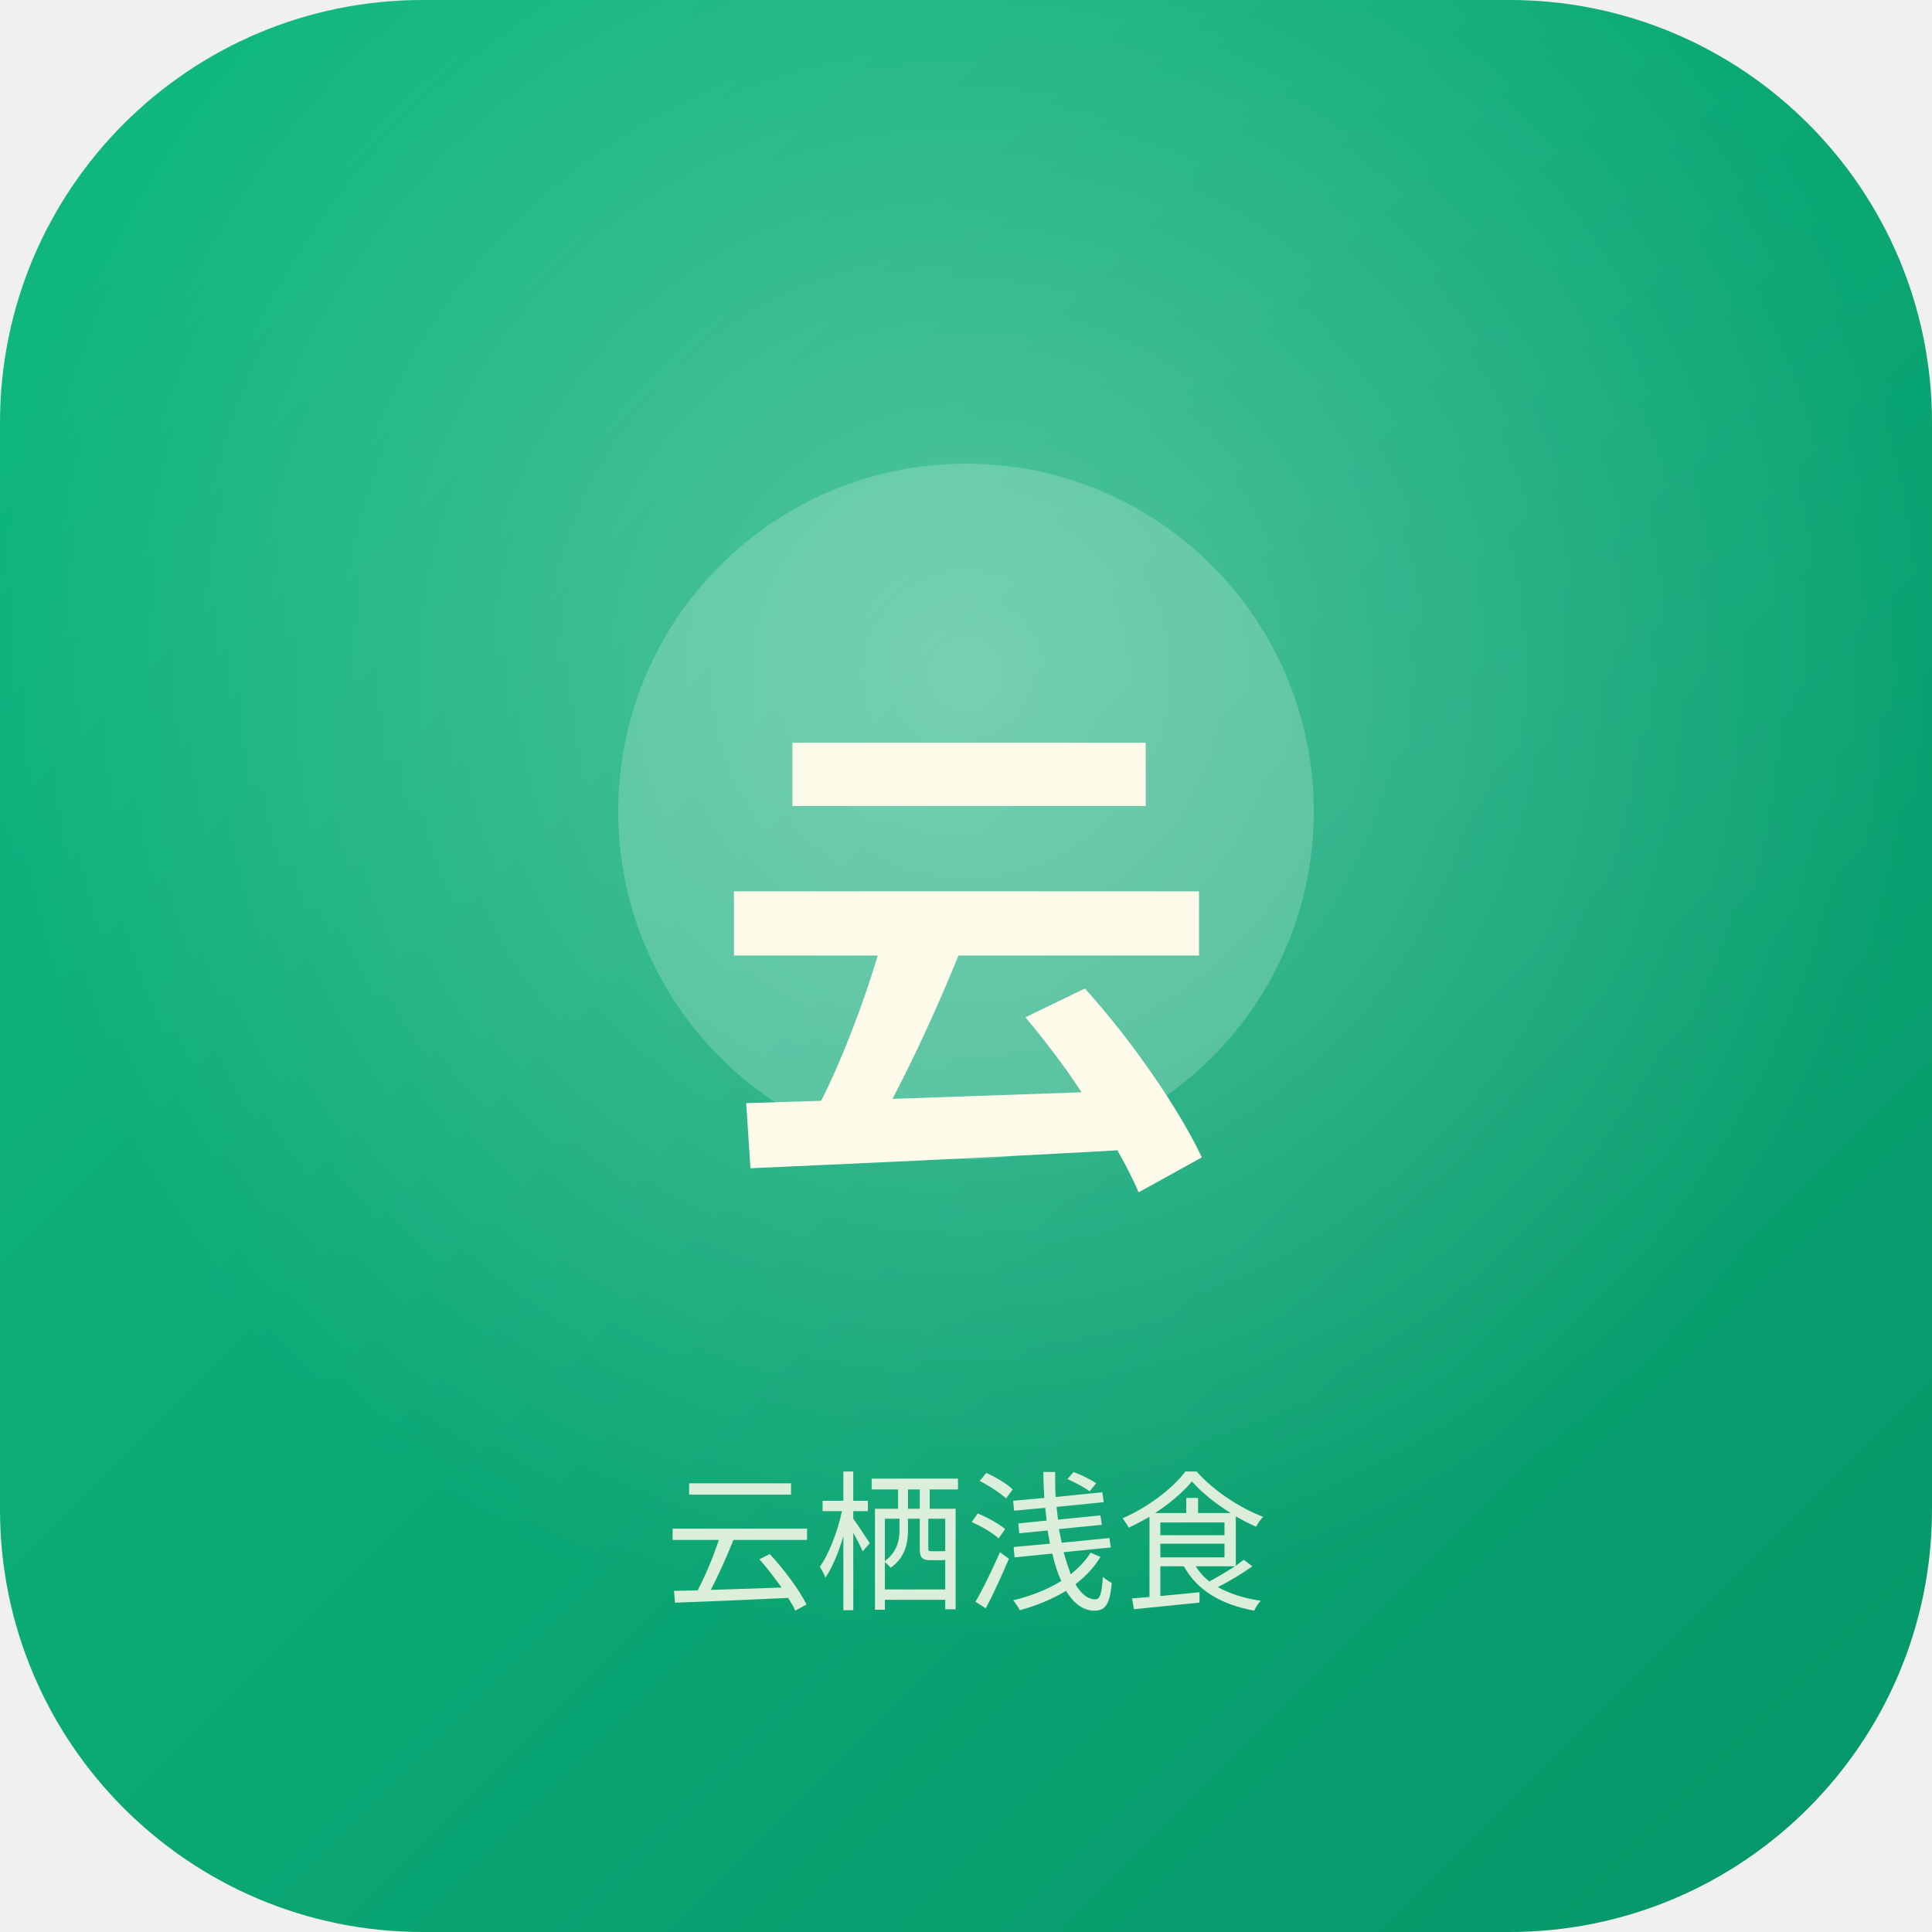
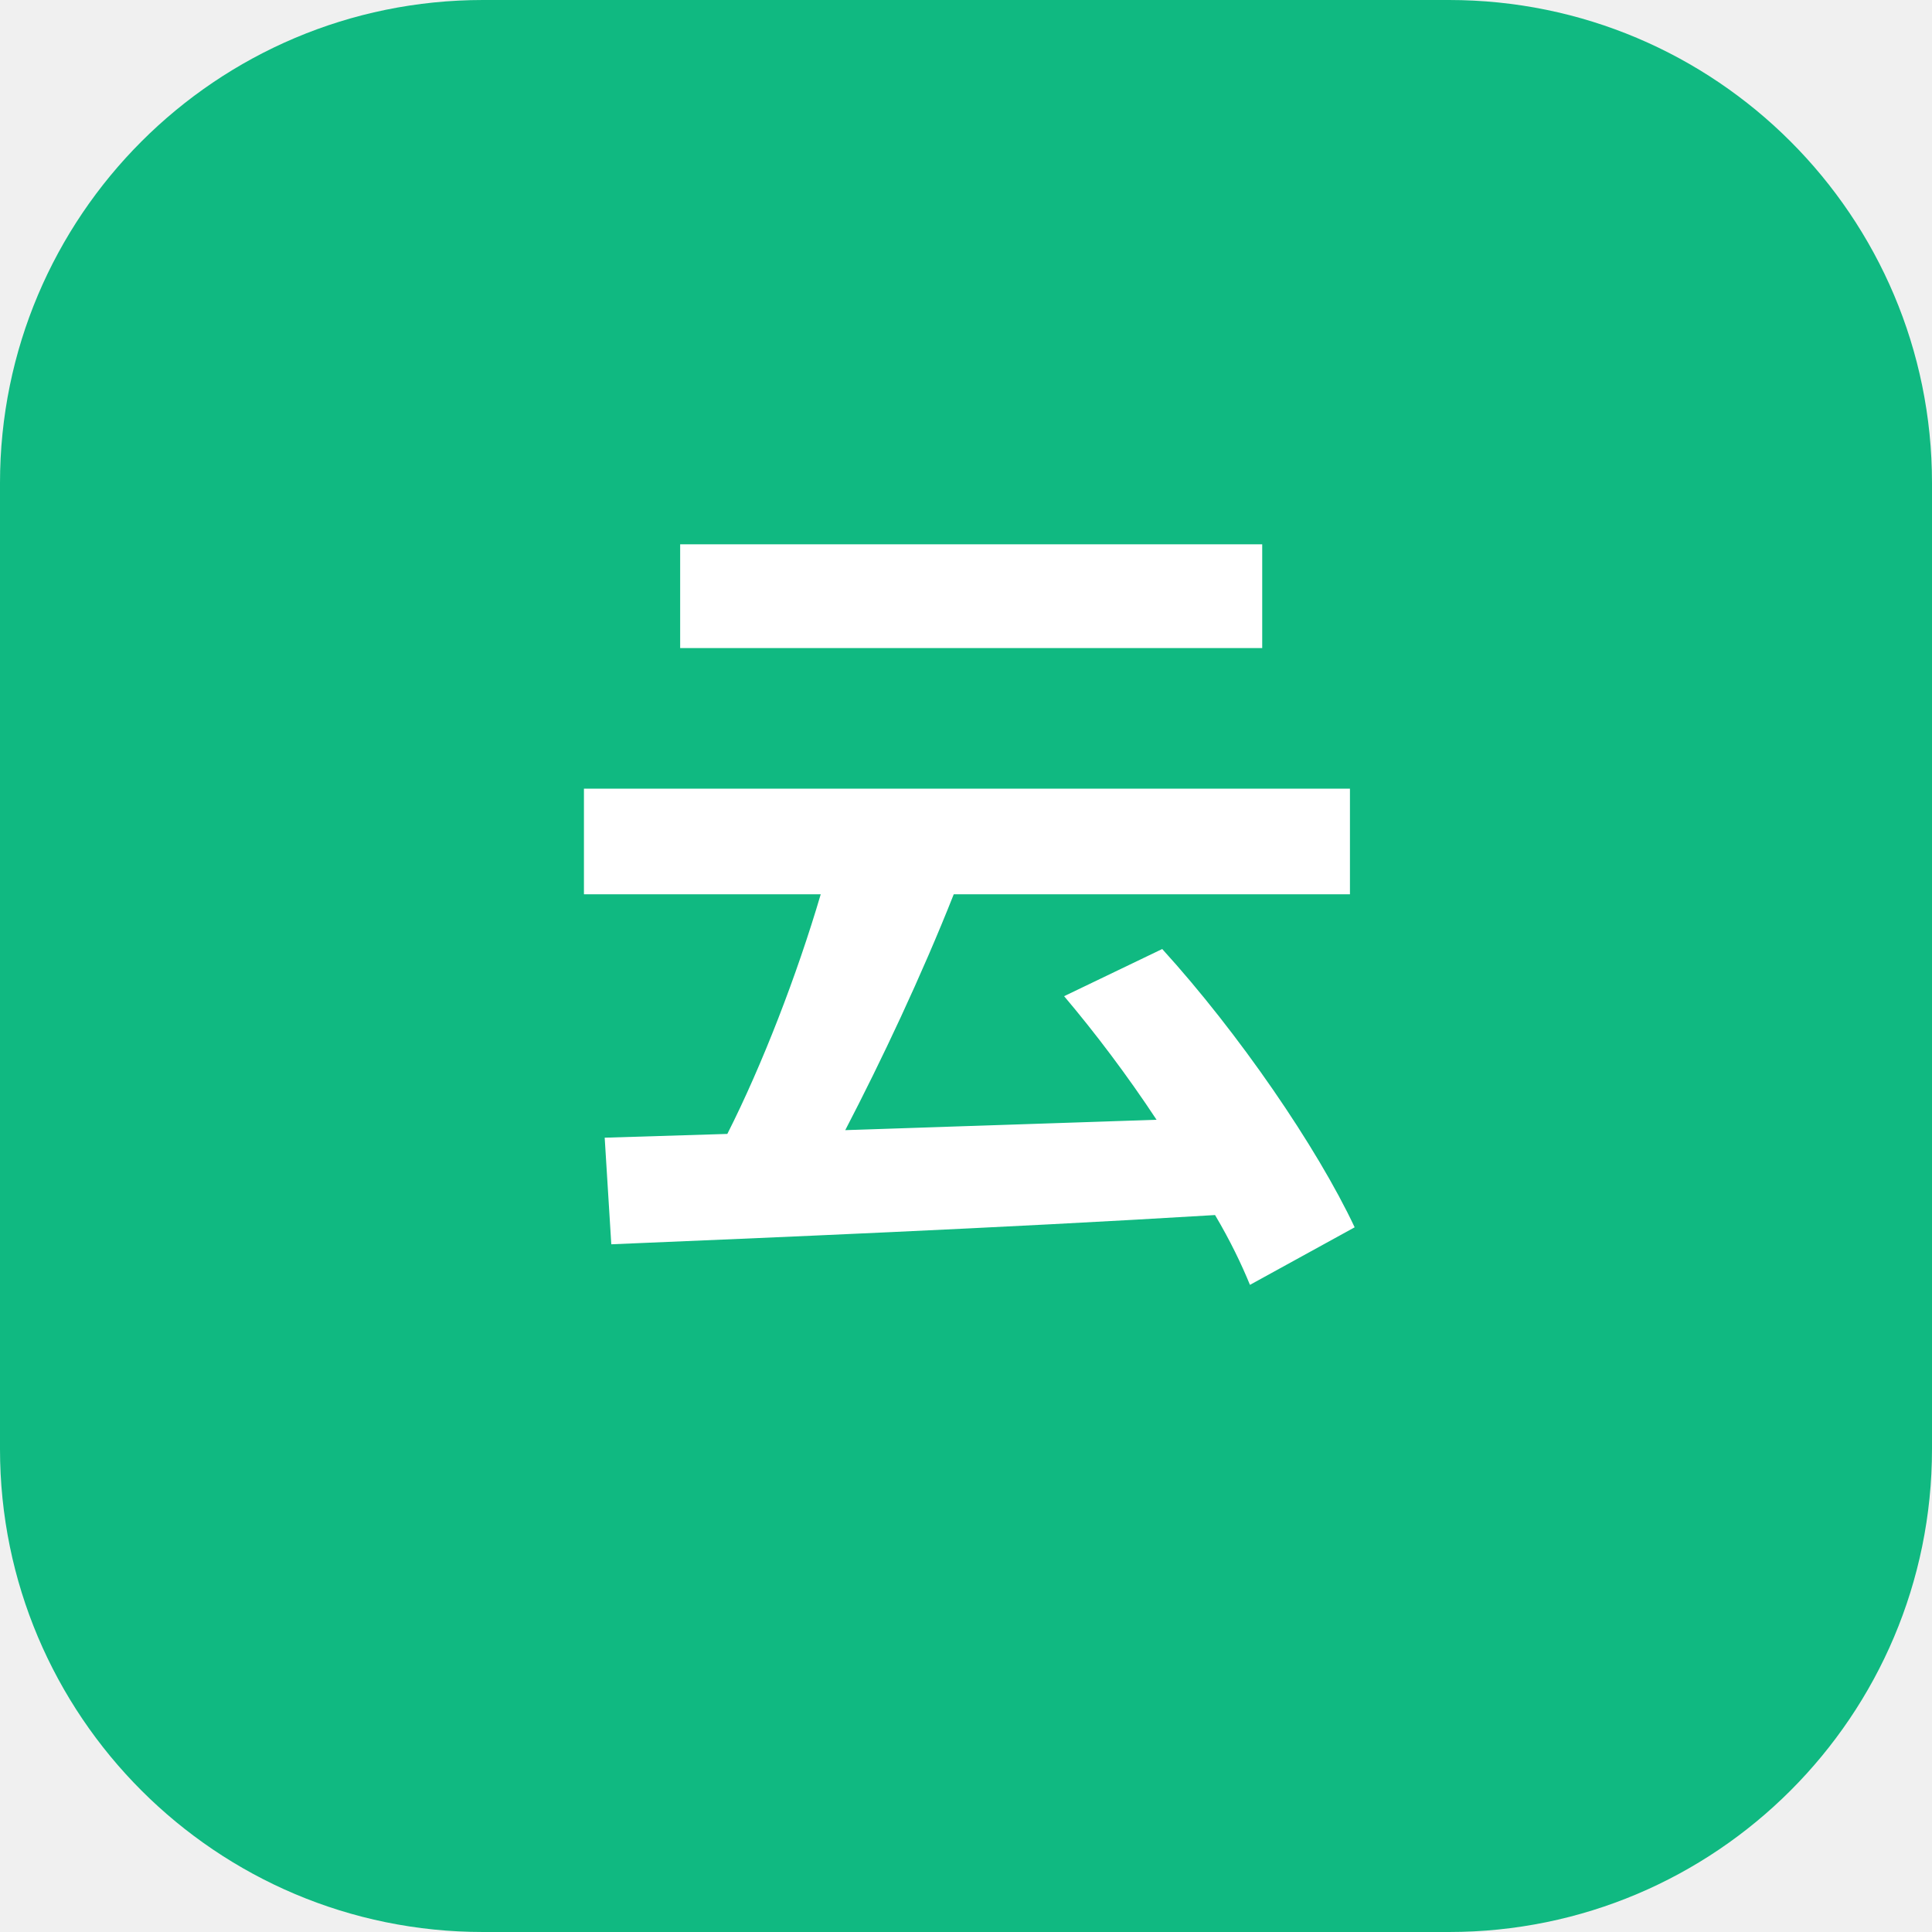
- <svg xmlns="http://www.w3.org/2000/svg" width="64" height="64" viewBox="0 0 64 64">
-   <defs>
-     <linearGradient id="bg" x1="0%" y1="0%" x2="100%" y2="100%">
-       <stop offset="0%" style="stop-color:#10B981" />
-       <stop offset="100%" style="stop-color:#059669" />
-     </linearGradient>
-     <radialGradient id="glow" cx="50%" cy="35%" r="50%">
-       <stop offset="0%" style="stop-color:rgba(255,255,255,0.3)" />
-       <stop offset="100%" style="stop-color:rgba(255,255,255,0)" />
-     </radialGradient>
-   </defs>
-   <rect width="64" height="64" rx="14" ry="14" fill="url(#bg)" />
-   <rect width="64" height="64" rx="14" ry="14" fill="url(#glow)" />
-   <circle cx="32" cy="26.88" r="11.52" fill="rgba(255,255,255,0.2)" />
-   <text x="32" y="32" text-anchor="middle" dominant-baseline="middle" fill="#FFFBEB" font-family="Arial, 'PingFang SC', 'Microsoft YaHei', sans-serif" font-size="17" font-weight="bold">云</text>
-   <text x="32" y="51.2" text-anchor="middle" dominant-baseline="middle" fill="#FFFBEB" font-family="Arial, 'PingFang SC', 'Microsoft YaHei', sans-serif" font-size="5" opacity="0.85">云栖浅食</text>
+ <svg xmlns="http://www.w3.org/2000/svg" width="32" height="32" viewBox="0 0 32 32">
+   <rect width="32" height="32" rx="8" fill="#10B981" />
+   <text x="16" y="20" text-anchor="middle" fill="white" font-family="Arial" font-size="14" font-weight="bold">
+         云
+       </text>
</svg>
